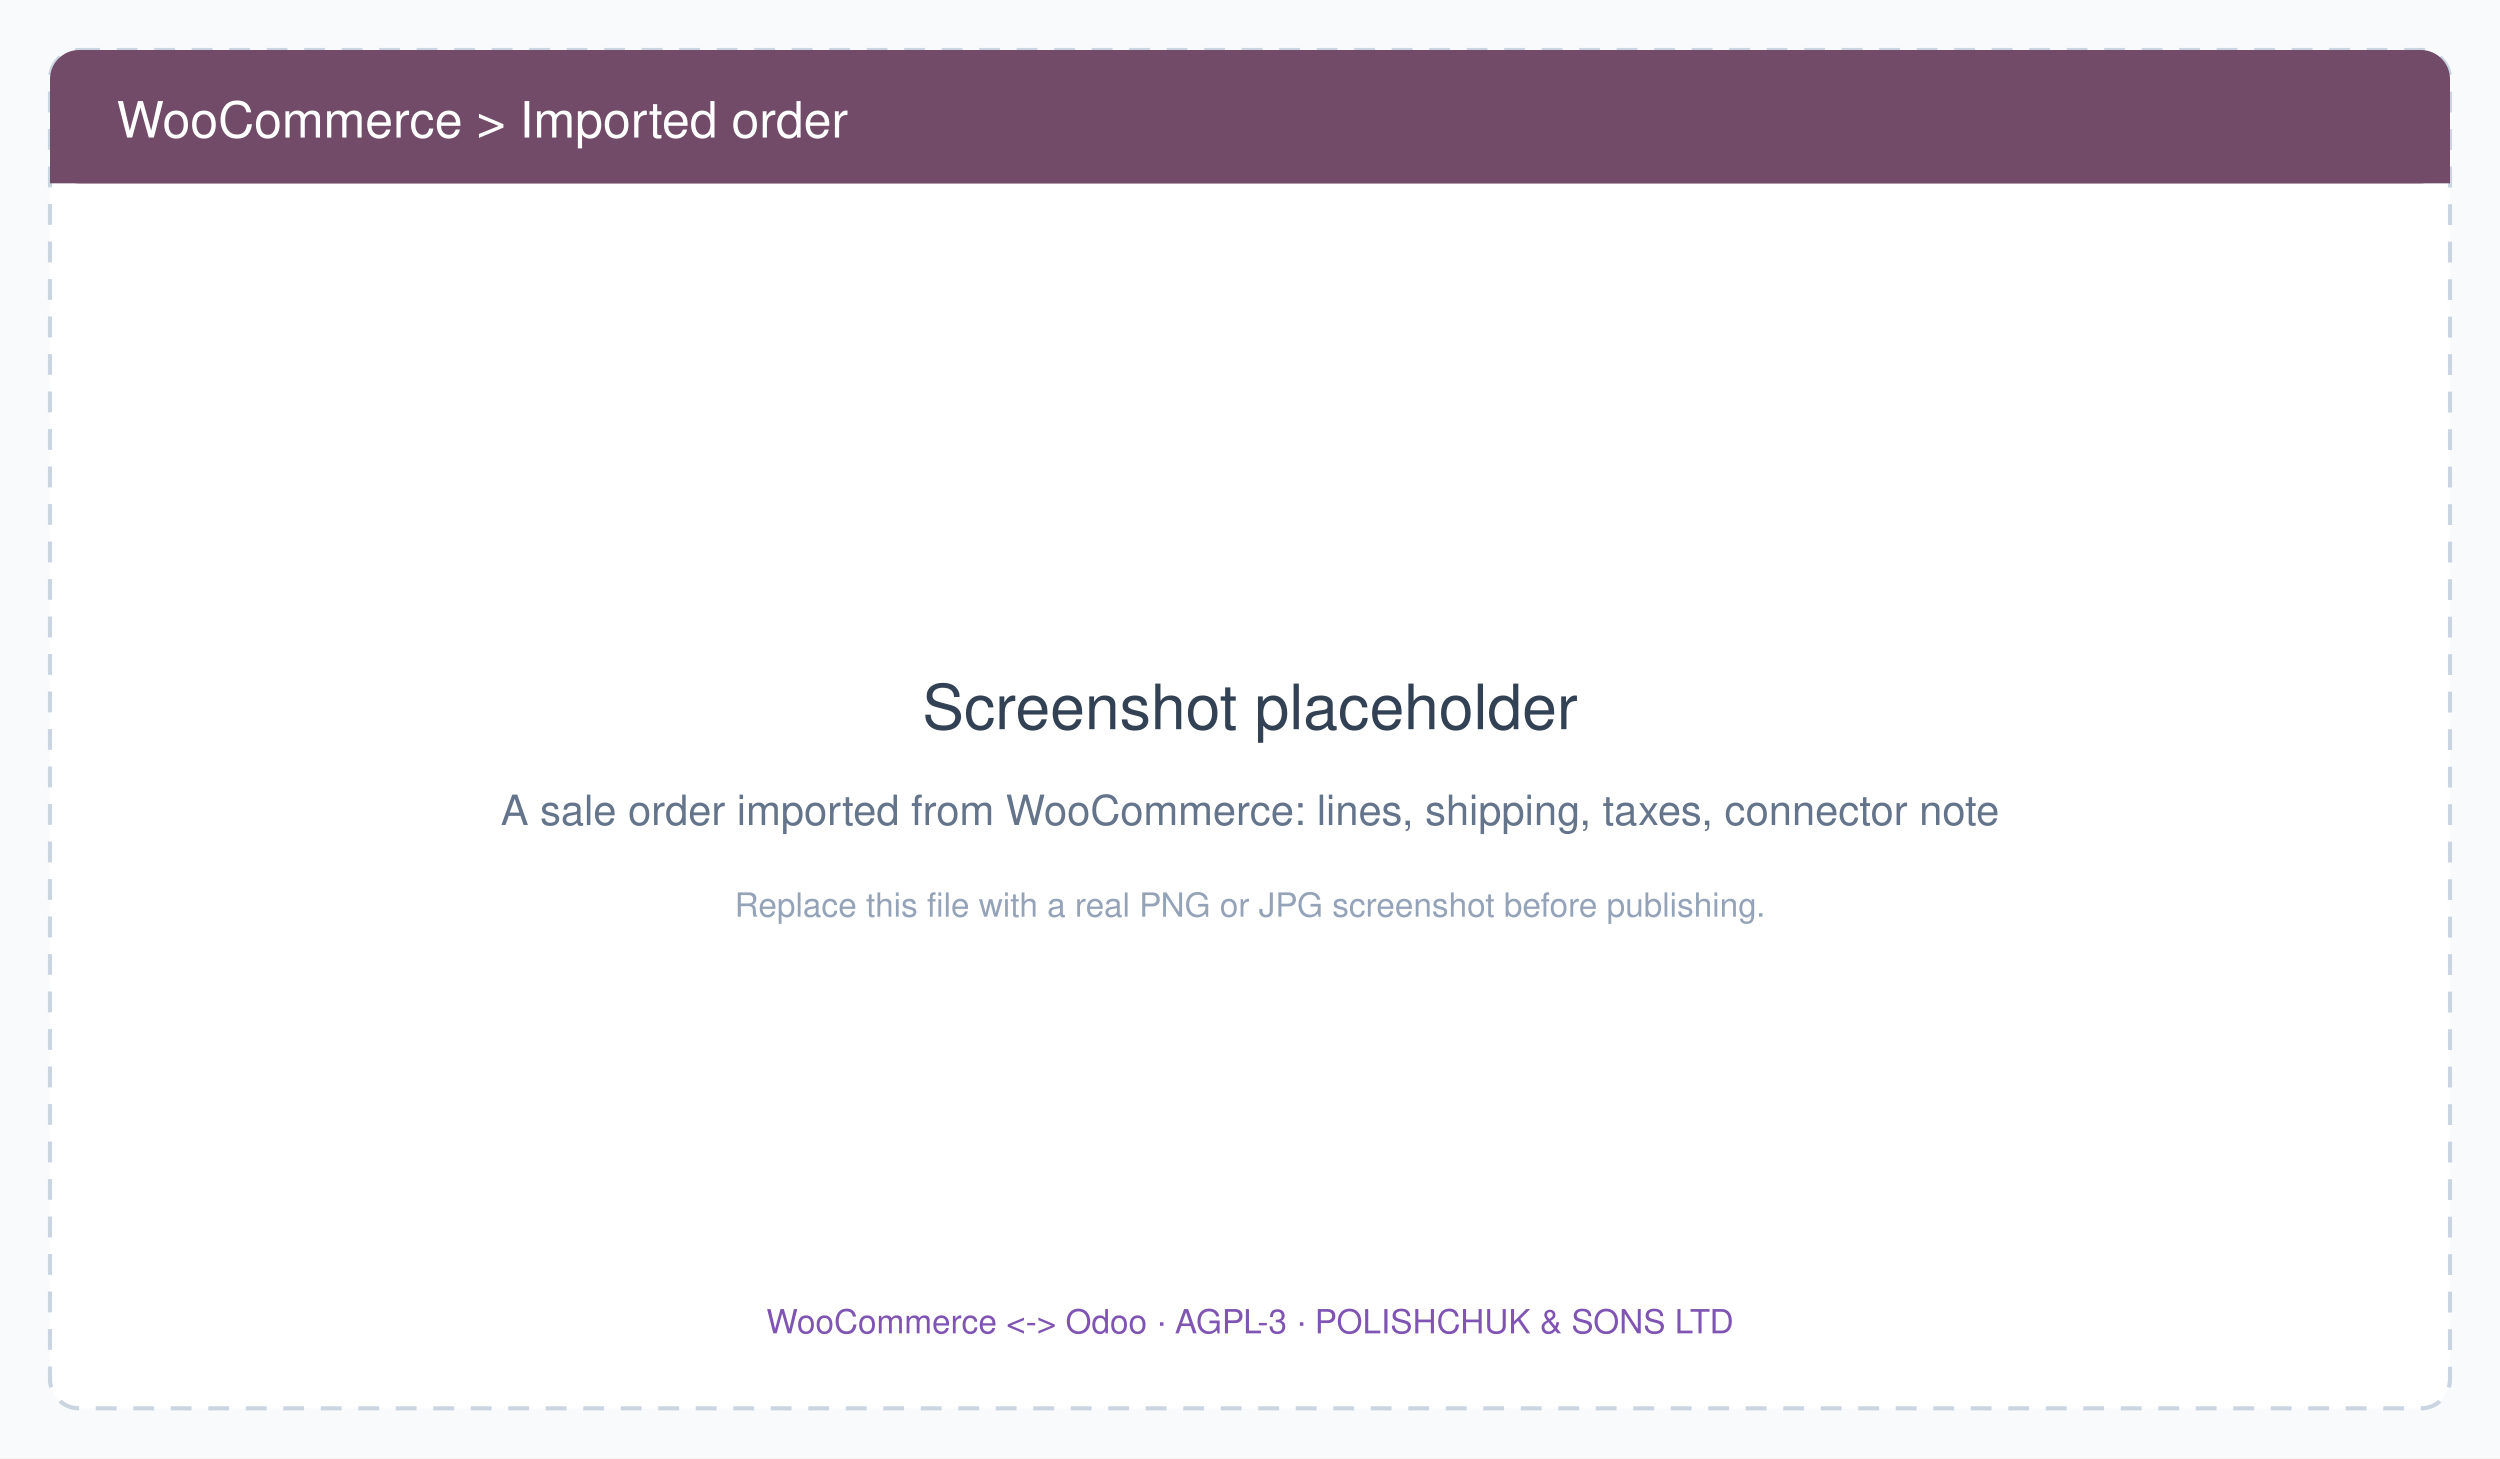
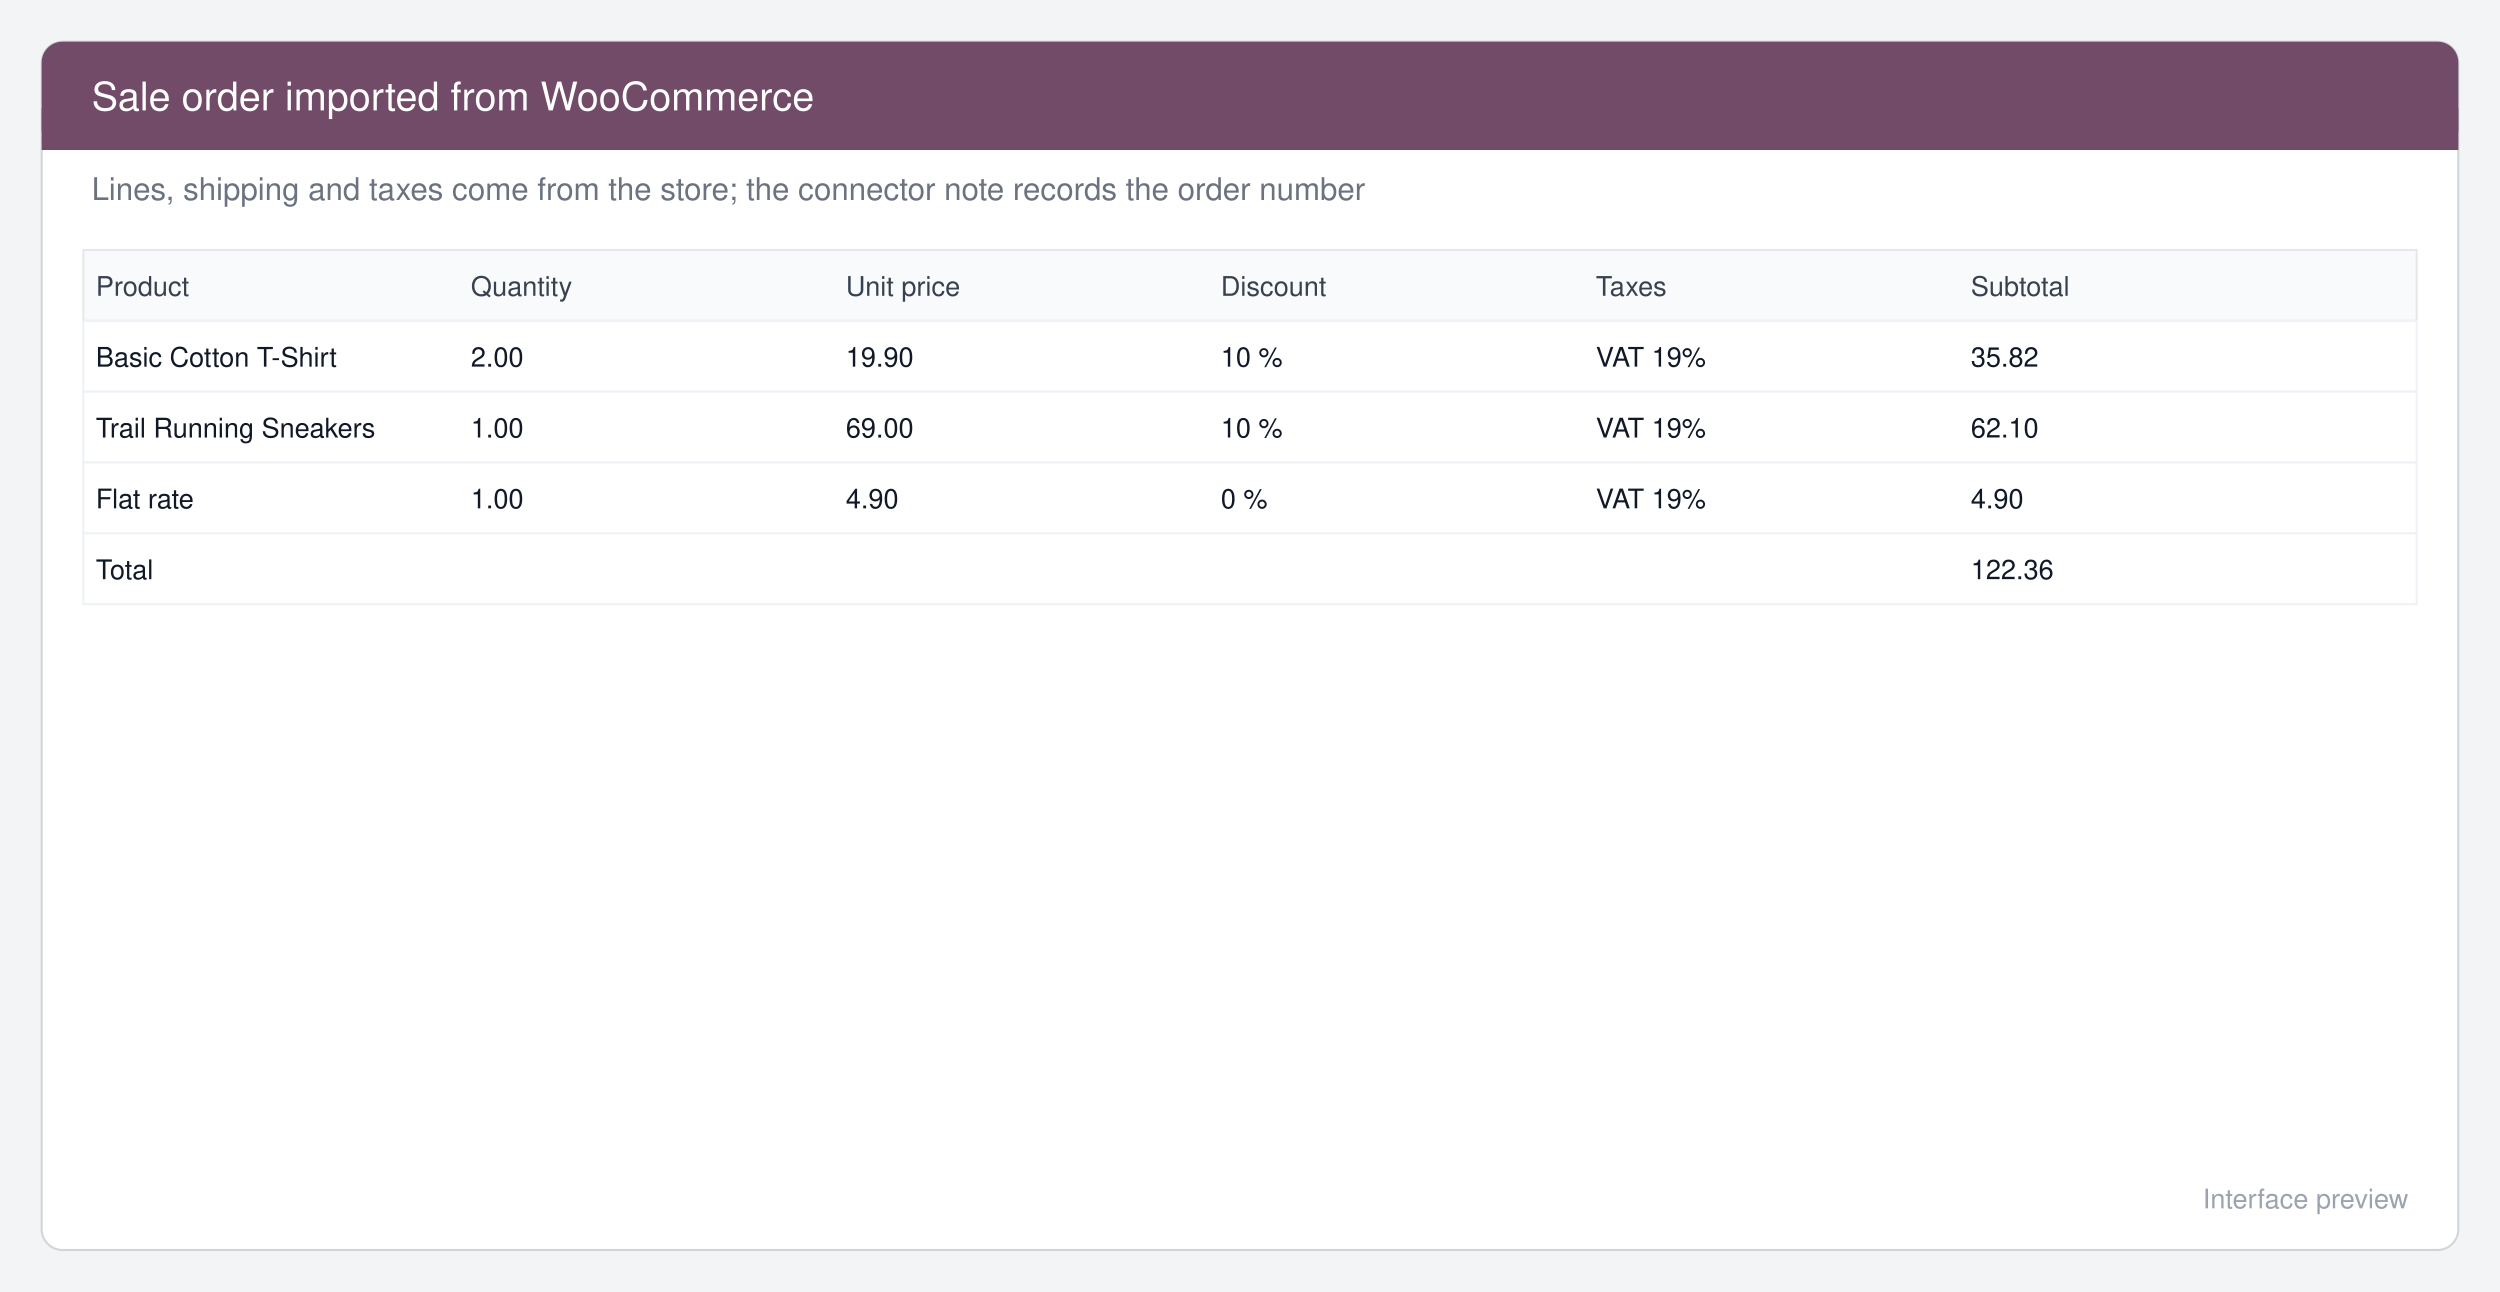
- <svg xmlns="http://www.w3.org/2000/svg" width="1200" height="700" viewBox="0 0 1200 700" role="img" aria-label="WooCommerce &gt; Imported order">
-   <rect width="1200" height="700" fill="#f8fafc" />
-   <rect x="24" y="24" width="1152" height="652" rx="14" fill="#ffffff" stroke="#cbd5e1" stroke-width="2" stroke-dasharray="10 8" />
-   <rect x="24" y="24" width="1152" height="64" rx="14" fill="#714B67" />
-   <rect x="24" y="72" width="1152" height="16" fill="#714B67" />
-   <text x="56" y="66" font-family="Helvetica, Arial, sans-serif" font-size="24" fill="#ffffff">WooCommerce &gt; Imported order</text>
-   <text x="600" y="350" text-anchor="middle" font-family="Helvetica, Arial, sans-serif" font-size="30" fill="#334155">Screenshot placeholder</text>
-   <text x="600" y="396" text-anchor="middle" font-family="Helvetica, Arial, sans-serif" font-size="20" fill="#64748b">A sale order imported from WooCommerce: lines, shipping, taxes, connector note</text>
-   <text x="600" y="440" text-anchor="middle" font-family="Helvetica, Arial, sans-serif" font-size="16" fill="#94a3b8">Replace this file with a real PNG or JPG screenshot before publishing.</text>
-   <text x="600" y="640" text-anchor="middle" font-family="Helvetica, Arial, sans-serif" font-size="16" fill="#7f54b3">WooCommerce &lt;-&gt; Odoo · AGPL-3 · POLISHCHUK &amp; SONS LTD</text>
+ <svg xmlns="http://www.w3.org/2000/svg" width="1200" height="620" viewBox="0 0 1200 620" role="img" aria-label="Sale order imported from WooCommerce">
+   <rect width="1200" height="620" fill="#f3f4f6" />
+   <rect x="20" y="20" width="1160" height="580" rx="10" fill="#ffffff" stroke="#d1d5db" />
+   <rect x="20" y="20" width="1160" height="52" rx="10" fill="#714B67" />
+   <rect x="20" y="52" width="1160" height="20" fill="#714B67" />
+   <text x="44" y="53" font-family="Helvetica,Arial,sans-serif" font-size="19" fill="#ffffff">Sale order imported from WooCommerce</text>
+   <text x="44" y="96" font-family="Helvetica,Arial,sans-serif" font-size="15" fill="#6b7280">Lines, shipping and taxes come from the store; the connector note records the order number</text>
+   <rect x="40" y="120" width="1120" height="34" fill="#f9fafb" stroke="#e5e7eb" />
+   <text x="46.0" y="142" font-family="Helvetica,Arial,sans-serif" font-size="13" fill="#374151">Product</text>
+   <text x="226.0" y="142" font-family="Helvetica,Arial,sans-serif" font-size="13" fill="#374151">Quantity</text>
+   <text x="406.0" y="142" font-family="Helvetica,Arial,sans-serif" font-size="13" fill="#374151">Unit price</text>
+   <text x="586.0" y="142" font-family="Helvetica,Arial,sans-serif" font-size="13" fill="#374151">Discount</text>
+   <text x="766.0" y="142" font-family="Helvetica,Arial,sans-serif" font-size="13" fill="#374151">Taxes</text>
+   <text x="946.0" y="142" font-family="Helvetica,Arial,sans-serif" font-size="13" fill="#374151">Subtotal</text>
+   <rect x="40" y="154" width="1120" height="34" fill="#ffffff" stroke="#eef2f7" />
+   <text x="46.0" y="176" font-family="Helvetica,Arial,sans-serif" font-size="13" fill="#111827">Basic Cotton T-Shirt</text>
+   <text x="226.0" y="176" font-family="Helvetica,Arial,sans-serif" font-size="13" fill="#111827">2.00</text>
+   <text x="406.0" y="176" font-family="Helvetica,Arial,sans-serif" font-size="13" fill="#111827">19.90</text>
+   <text x="586.0" y="176" font-family="Helvetica,Arial,sans-serif" font-size="13" fill="#111827">10 %</text>
+   <text x="766.0" y="176" font-family="Helvetica,Arial,sans-serif" font-size="13" fill="#111827">VAT 19%</text>
+   <text x="946.0" y="176" font-family="Helvetica,Arial,sans-serif" font-size="13" fill="#111827">35.82</text>
+   <rect x="40" y="188" width="1120" height="34" fill="#ffffff" stroke="#eef2f7" />
+   <text x="46.0" y="210" font-family="Helvetica,Arial,sans-serif" font-size="13" fill="#111827">Trail Running Sneakers</text>
+   <text x="226.0" y="210" font-family="Helvetica,Arial,sans-serif" font-size="13" fill="#111827">1.00</text>
+   <text x="406.0" y="210" font-family="Helvetica,Arial,sans-serif" font-size="13" fill="#111827">69.00</text>
+   <text x="586.0" y="210" font-family="Helvetica,Arial,sans-serif" font-size="13" fill="#111827">10 %</text>
+   <text x="766.0" y="210" font-family="Helvetica,Arial,sans-serif" font-size="13" fill="#111827">VAT 19%</text>
+   <text x="946.0" y="210" font-family="Helvetica,Arial,sans-serif" font-size="13" fill="#111827">62.10</text>
+   <rect x="40" y="222" width="1120" height="34" fill="#ffffff" stroke="#eef2f7" />
+   <text x="46.0" y="244" font-family="Helvetica,Arial,sans-serif" font-size="13" fill="#111827">Flat rate</text>
+   <text x="226.0" y="244" font-family="Helvetica,Arial,sans-serif" font-size="13" fill="#111827">1.00</text>
+   <text x="406.0" y="244" font-family="Helvetica,Arial,sans-serif" font-size="13" fill="#111827">4.90</text>
+   <text x="586.0" y="244" font-family="Helvetica,Arial,sans-serif" font-size="13" fill="#111827">0 %</text>
+   <text x="766.0" y="244" font-family="Helvetica,Arial,sans-serif" font-size="13" fill="#111827">VAT 19%</text>
+   <text x="946.0" y="244" font-family="Helvetica,Arial,sans-serif" font-size="13" fill="#111827">4.90</text>
+   <rect x="40" y="256" width="1120" height="34" fill="#ffffff" stroke="#eef2f7" />
+   <text x="46.0" y="278" font-family="Helvetica,Arial,sans-serif" font-size="13" fill="#111827">Total</text>
+   <text x="226.0" y="278" font-family="Helvetica,Arial,sans-serif" font-size="13" fill="#111827" />
+   <text x="406.0" y="278" font-family="Helvetica,Arial,sans-serif" font-size="13" fill="#111827" />
+   <text x="586.0" y="278" font-family="Helvetica,Arial,sans-serif" font-size="13" fill="#111827" />
+   <text x="766.0" y="278" font-family="Helvetica,Arial,sans-serif" font-size="13" fill="#111827" />
+   <text x="946.0" y="278" font-family="Helvetica,Arial,sans-serif" font-size="13" fill="#111827">122.36</text>
+   <text x="1156" y="580" text-anchor="end" font-family="Helvetica,Arial,sans-serif" font-size="13" fill="#9ca3af">Interface preview</text>
</svg>
